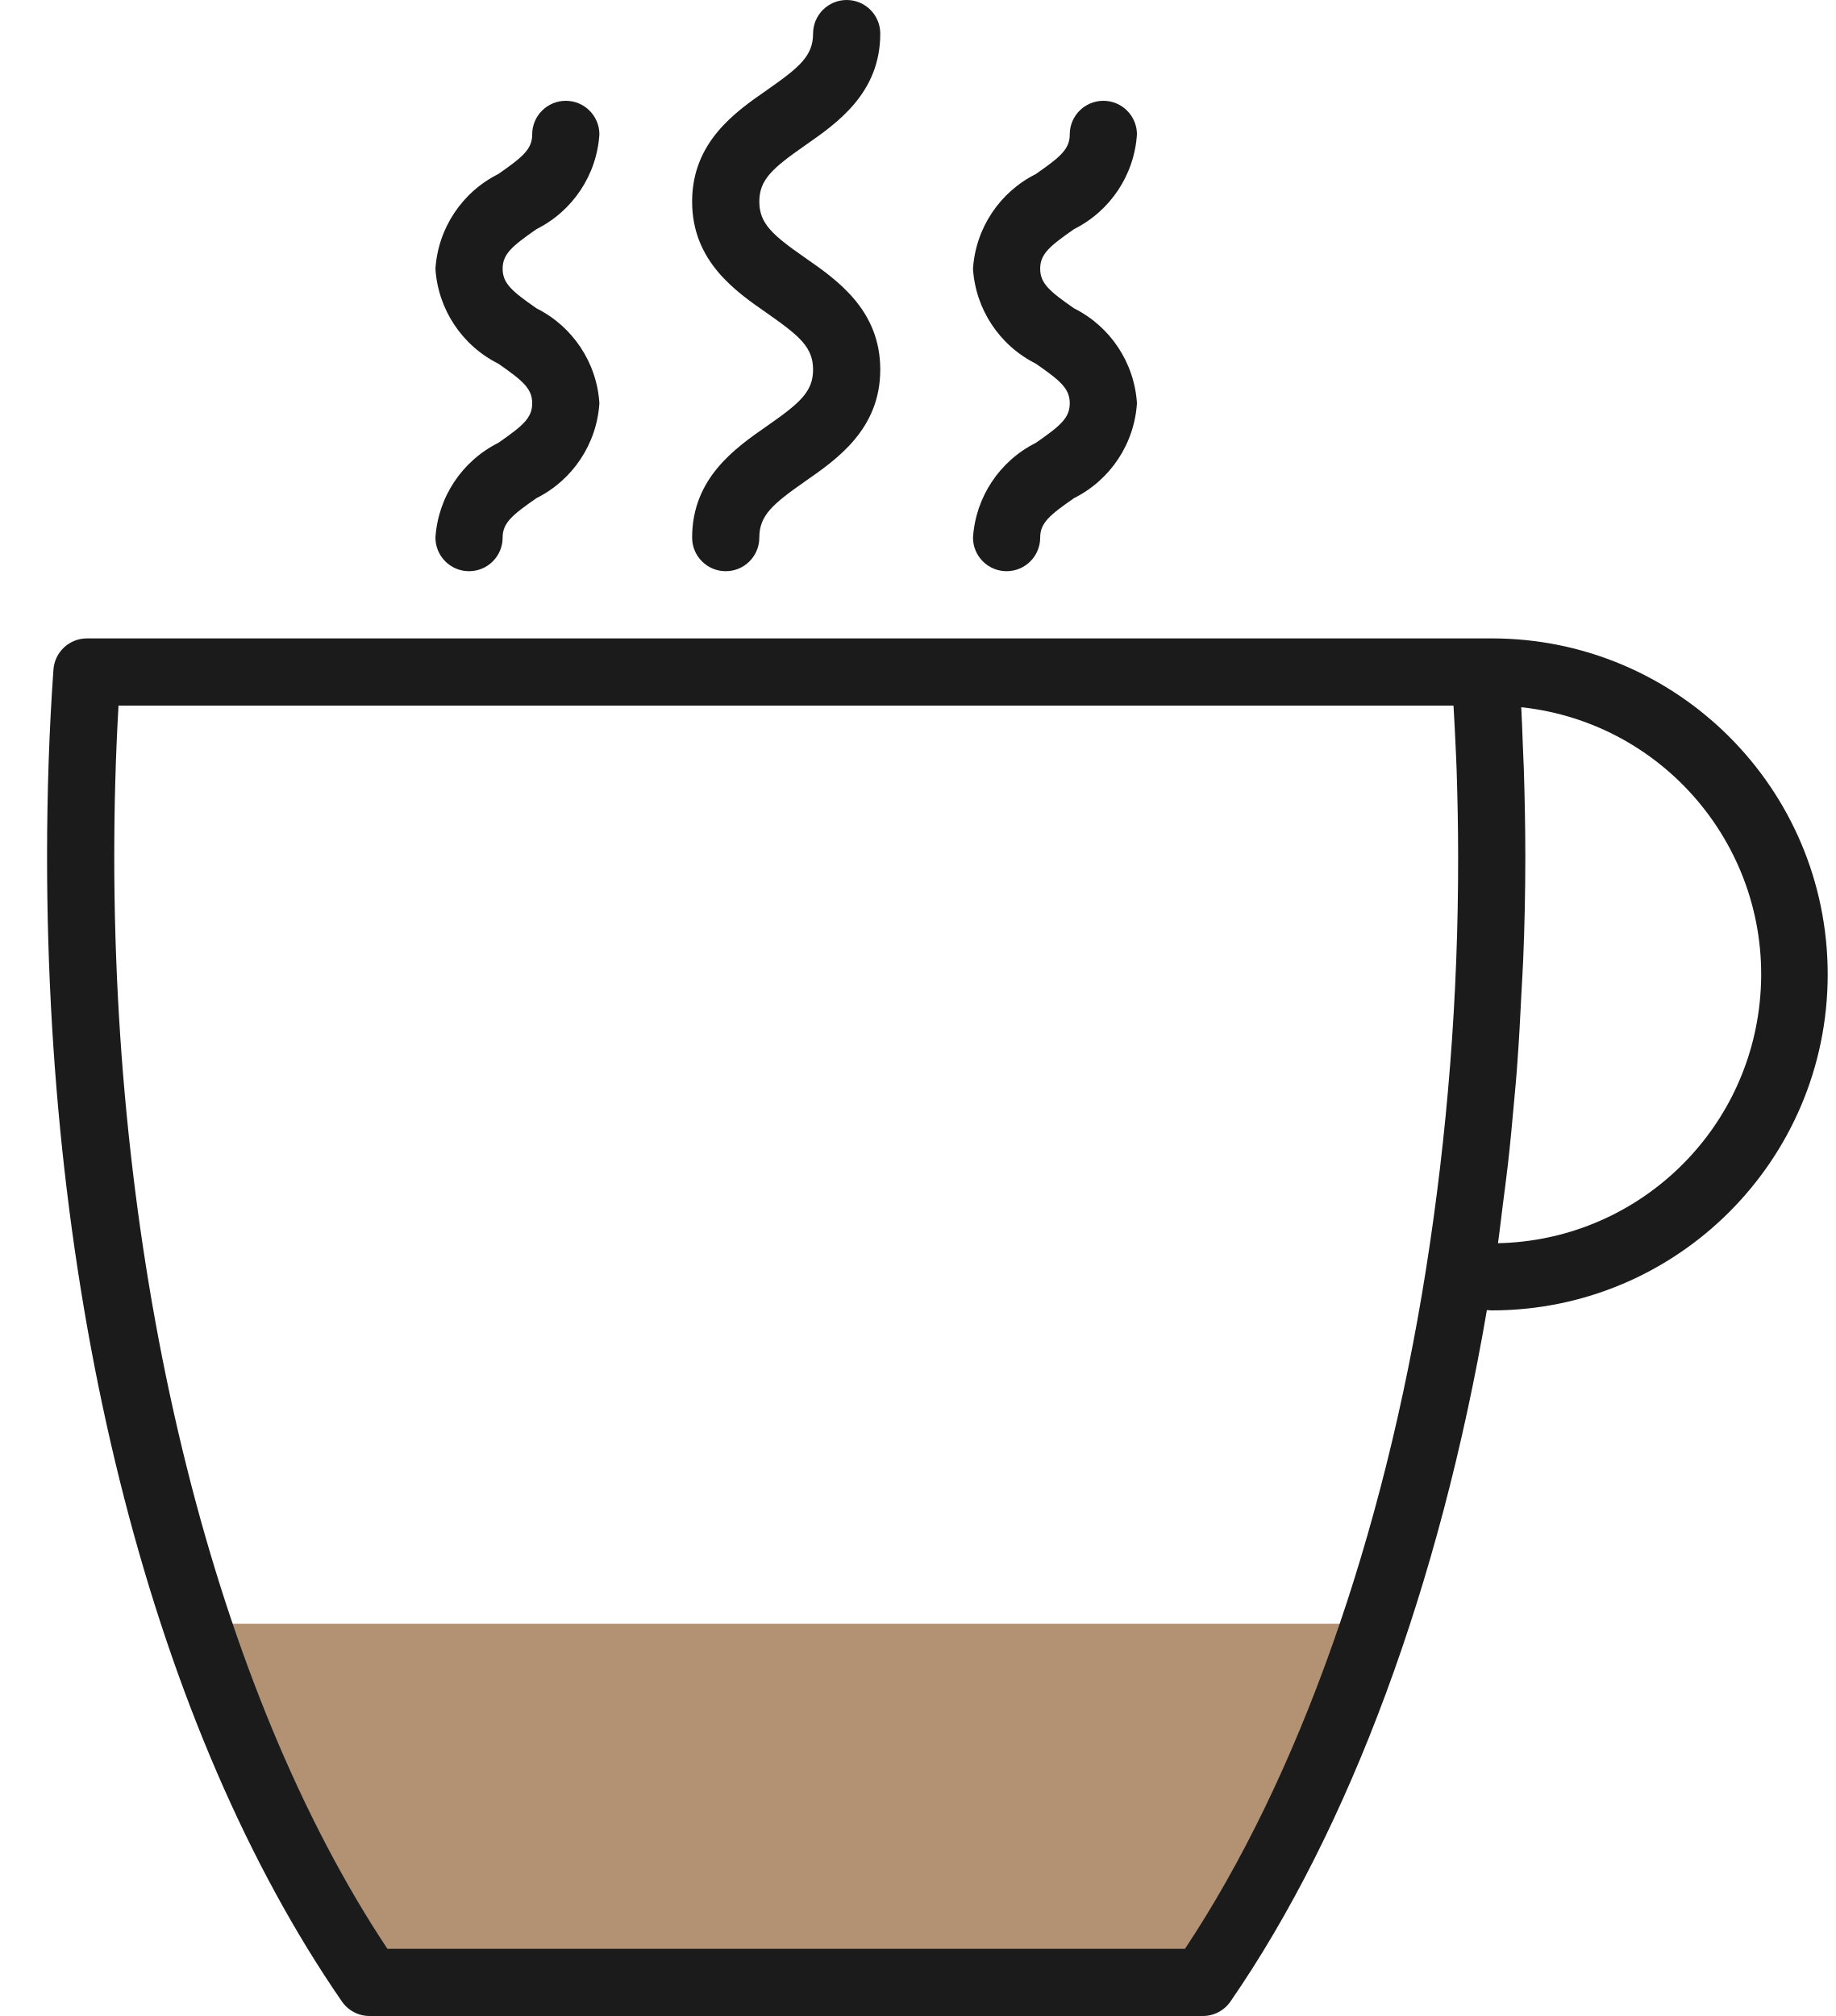
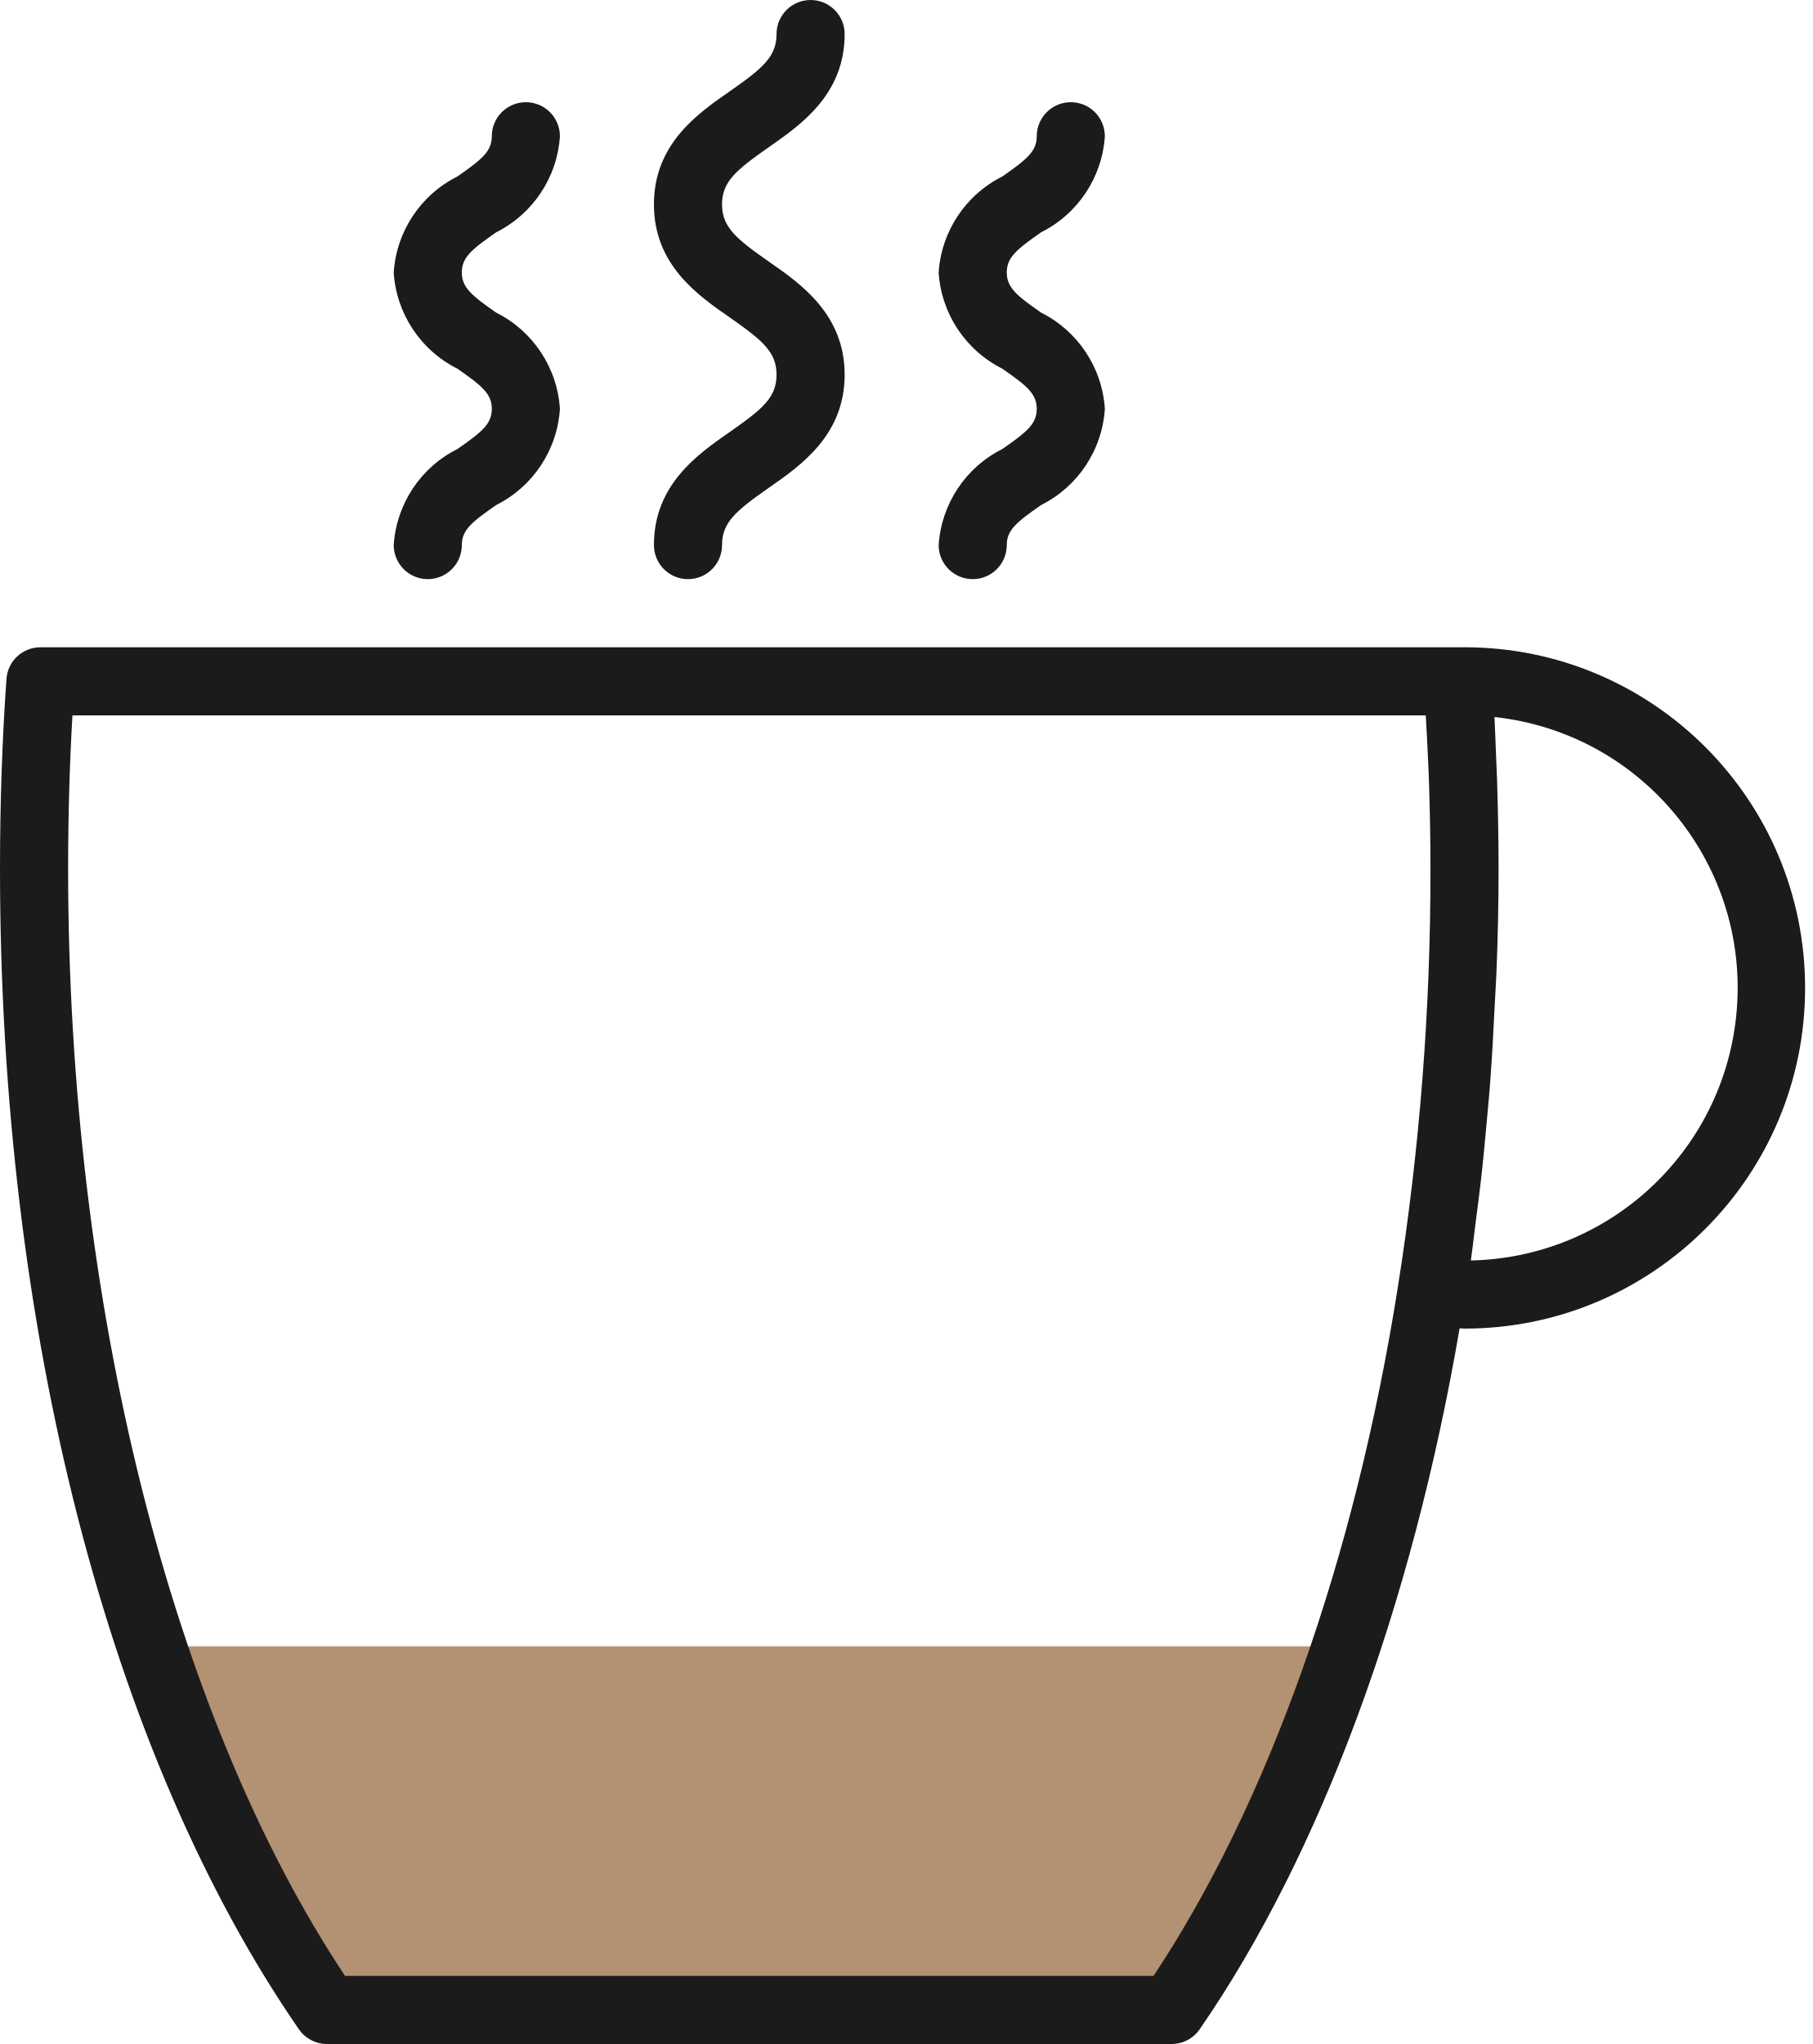
- <svg xmlns="http://www.w3.org/2000/svg" width="234" height="257" viewBox="0 0 234 257" fill="none">
-   <path d="M23 207H177L156.341 252L43.39 250.684L23 207Z" fill="#B39173" />
-   <path d="M97.792 54.304C93.757 57.105 88.24 60.939 88.24 68.533C88.24 70.899 90.158 72.817 92.523 72.817C94.889 72.817 96.807 70.899 96.807 68.533C96.807 65.698 98.52 64.25 102.675 61.342C106.71 58.54 112.227 54.707 112.227 47.112C112.227 39.518 106.71 35.684 102.675 32.883C98.52 29.983 96.807 28.523 96.807 25.7C96.807 22.877 98.52 21.417 102.675 18.513C106.705 15.707 112.227 11.878 112.227 4.283C112.227 1.918 110.309 0 107.943 0C105.578 0 103.66 1.918 103.66 4.283C103.66 7.115 101.947 8.567 97.792 11.471C93.757 14.268 88.24 18.097 88.24 25.7C88.24 33.303 93.757 37.128 97.792 39.925C101.947 42.833 103.66 44.277 103.66 47.117C103.66 49.956 101.947 51.4 97.792 54.304Z" fill="#1B1B1B" />
-   <path d="M132.063 56.454C127.435 58.771 124.384 63.369 124.049 68.533C124.049 70.899 125.966 72.817 128.332 72.817C130.697 72.817 132.615 70.899 132.615 68.533C132.615 66.67 133.802 65.672 136.941 63.496C141.573 61.176 144.623 56.569 144.951 51.4C144.62 46.234 141.57 41.631 136.941 39.312C133.802 37.128 132.615 36.126 132.615 34.258C132.615 32.391 133.802 31.388 136.941 29.204C141.565 26.888 144.614 22.294 144.951 17.133C144.951 14.768 143.033 12.85 140.668 12.85C138.302 12.85 136.385 14.768 136.385 17.133C136.385 19.005 135.198 20.003 132.058 22.188C127.432 24.505 124.383 29.103 124.049 34.267C124.379 39.434 127.429 44.039 132.058 46.358C135.198 48.539 136.385 49.541 136.385 51.409C136.385 53.276 135.198 54.278 132.063 56.454Z" fill="#1B1B1B" />
-   <path d="M63.529 56.454C58.902 58.771 55.851 63.369 55.515 68.533C55.515 70.899 57.433 72.817 59.799 72.817C62.164 72.817 64.082 70.899 64.082 68.533C64.082 66.67 65.269 65.672 68.408 63.496C73.04 61.176 76.089 56.569 76.418 51.4C76.087 46.234 73.037 41.631 68.408 39.312C65.269 37.128 64.082 36.126 64.082 34.258C64.082 32.391 65.269 31.388 68.408 29.204C73.032 26.888 76.081 22.294 76.418 17.133C76.418 14.768 74.5 12.85 72.135 12.85C69.769 12.85 67.851 14.768 67.851 17.133C67.851 19.005 66.665 20.003 63.525 22.188C58.899 24.505 55.85 29.103 55.515 34.267C55.846 39.434 58.895 44.039 63.525 46.358C66.665 48.539 67.851 49.541 67.851 51.409C67.851 53.276 66.665 54.278 63.529 56.454Z" fill="#1B1B1B" />
-   <path d="M190.183 81.383H11.097C8.848 81.377 6.978 83.111 6.814 85.354C6.278 92.901 6 100.932 6 109.225C6 167.341 19.707 220.527 43.59 255.15C44.391 256.309 45.711 257.002 47.12 257H153.347C154.756 257.002 156.076 256.309 156.876 255.15C172.078 233.133 183.587 201.921 189.567 167.011C189.772 167.011 189.973 167.05 190.183 167.05C213.84 167.05 233.017 147.873 233.017 124.217C233.017 100.56 213.84 81.383 190.183 81.383ZM181.801 161.833C176.378 196.095 165.498 226.73 151.076 248.433H49.39C27.554 215.584 14.567 163.782 14.567 109.225C14.567 102.582 14.751 96.118 15.111 89.95H185.309C185.403 91.578 185.497 93.205 185.566 94.872C185.617 96.002 185.677 97.112 185.712 98.26C185.827 101.853 185.9 105.503 185.9 109.225C185.925 126.842 184.554 144.433 181.801 161.833ZM190.98 158.483C191.211 156.877 191.383 155.241 191.593 153.626C191.82 151.853 192.059 150.092 192.261 148.306C192.552 145.736 192.792 143.11 193.027 140.498C193.177 138.806 193.349 137.122 193.456 135.422C193.674 132.522 193.82 129.605 193.966 126.684C194.034 125.249 194.137 123.827 194.193 122.401C194.375 118.02 194.467 113.628 194.467 109.225C194.467 105.443 194.39 101.742 194.278 98.088C194.24 96.97 194.184 95.887 194.141 94.782C194.077 93.24 194.034 91.668 193.948 90.156C212.764 92.188 226.369 109.089 224.336 127.904C222.486 145.034 208.205 158.125 190.98 158.483Z" fill="#1B1B1B" />
+ <svg xmlns="http://www.w3.org/2000/svg" width="228" height="257" viewBox="0 0 228 257" fill="none">
+   <path d="M17 207H171L150.341 252L37.39 250.684L17 207Z" fill="#B39173" />
+   <path d="M91.792 54.304C87.757 57.105 82.24 60.939 82.24 68.533C82.24 70.899 84.158 72.817 86.524 72.817C88.889 72.817 90.807 70.899 90.807 68.533C90.807 65.698 92.52 64.25 96.675 61.342C100.71 58.54 106.227 54.707 106.227 47.112C106.227 39.518 100.71 35.684 96.675 32.883C92.52 29.983 90.807 28.523 90.807 25.7C90.807 22.877 92.52 21.417 96.675 18.513C100.706 15.707 106.227 11.878 106.227 4.283C106.227 1.918 104.309 0 101.944 0C99.578 0 97.66 1.918 97.66 4.283C97.66 7.115 95.947 8.567 91.792 11.471C87.757 14.268 82.24 18.097 82.24 25.7C82.24 33.303 87.757 37.128 91.792 39.925C95.947 42.833 97.66 44.277 97.66 47.117C97.66 49.956 95.947 51.4 91.792 54.304Z" fill="#1B1B1B" />
+   <path d="M126.063 56.454C121.435 58.77 118.385 63.369 118.049 68.533C118.049 70.899 119.967 72.817 122.332 72.817C124.698 72.817 126.616 70.899 126.616 68.533C126.616 66.67 127.802 65.672 130.942 63.496C135.573 61.176 138.623 56.569 138.951 51.4C138.62 46.234 135.57 41.631 130.942 39.312C127.802 37.128 126.616 36.126 126.616 34.258C126.616 32.391 127.802 31.388 130.942 29.204C135.566 26.887 138.614 22.294 138.951 17.133C138.951 14.768 137.034 12.85 134.668 12.85C132.303 12.85 130.385 14.768 130.385 17.133C130.385 19.005 129.198 20.003 126.059 22.188C121.433 24.505 118.383 29.103 118.049 34.267C118.379 39.434 121.429 44.038 126.059 46.358C129.198 48.539 130.385 49.541 130.385 51.408C130.385 53.276 129.198 54.278 126.063 56.454Z" fill="#1B1B1B" />
+   <path d="M57.529 56.454C52.902 58.77 49.851 63.369 49.515 68.533C49.515 70.899 51.433 72.817 53.798 72.817C56.164 72.817 58.082 70.899 58.082 68.533C58.082 66.67 59.268 65.672 62.408 63.496C67.039 61.176 70.089 56.569 70.418 51.4C70.086 46.234 67.037 41.631 62.408 39.312C59.268 37.128 58.082 36.126 58.082 34.258C58.082 32.391 59.268 31.388 62.408 29.204C67.032 26.887 70.081 22.294 70.418 17.133C70.418 14.768 68.5 12.85 66.135 12.85C63.769 12.85 61.851 14.768 61.851 17.133C61.851 19.005 60.665 20.003 57.525 22.188C52.899 24.505 49.85 29.103 49.515 34.267C49.846 39.434 52.895 44.038 57.525 46.358C60.665 48.539 61.851 49.541 61.851 51.408C61.851 53.276 60.665 54.278 57.529 56.454Z" fill="#1B1B1B" />
+   <path d="M184.183 81.383H5.097C2.848 81.377 0.978 83.111 0.814 85.354C0.278 92.901 0 100.932 0 109.225C0 167.341 13.707 220.527 37.59 255.15C38.391 256.309 39.711 257.002 41.12 257H147.347C148.756 257.002 150.076 256.309 150.876 255.15C166.078 233.133 177.587 201.921 183.567 167.011C183.772 167.011 183.973 167.05 184.183 167.05C207.84 167.05 227.017 147.873 227.017 124.217C227.017 100.56 207.84 81.383 184.183 81.383ZM175.801 161.833C170.378 196.095 159.498 226.73 145.076 248.433H43.39C21.554 215.584 8.567 163.782 8.567 109.225C8.567 102.582 8.751 96.118 9.111 89.95H179.309C179.403 91.578 179.497 93.205 179.566 94.871C179.617 96.002 179.677 97.112 179.712 98.26C179.827 101.853 179.9 105.503 179.9 109.225C179.925 126.842 178.554 144.433 175.801 161.833ZM184.98 158.483C185.211 156.877 185.383 155.241 185.593 153.626C185.82 151.853 186.059 150.092 186.261 148.306C186.552 145.736 186.792 143.11 187.027 140.498C187.177 138.806 187.349 137.122 187.456 135.422C187.674 132.522 187.82 129.605 187.966 126.684C188.034 125.249 188.137 123.827 188.193 122.401C188.375 118.02 188.467 113.628 188.467 109.225C188.467 105.443 188.39 101.742 188.278 98.088C188.24 96.97 188.184 95.887 188.141 94.782C188.077 93.24 188.034 91.668 187.948 90.156C206.764 92.188 220.369 109.089 218.336 127.904C216.486 145.034 202.205 158.125 184.98 158.483Z" fill="#1B1B1B" />
</svg>
